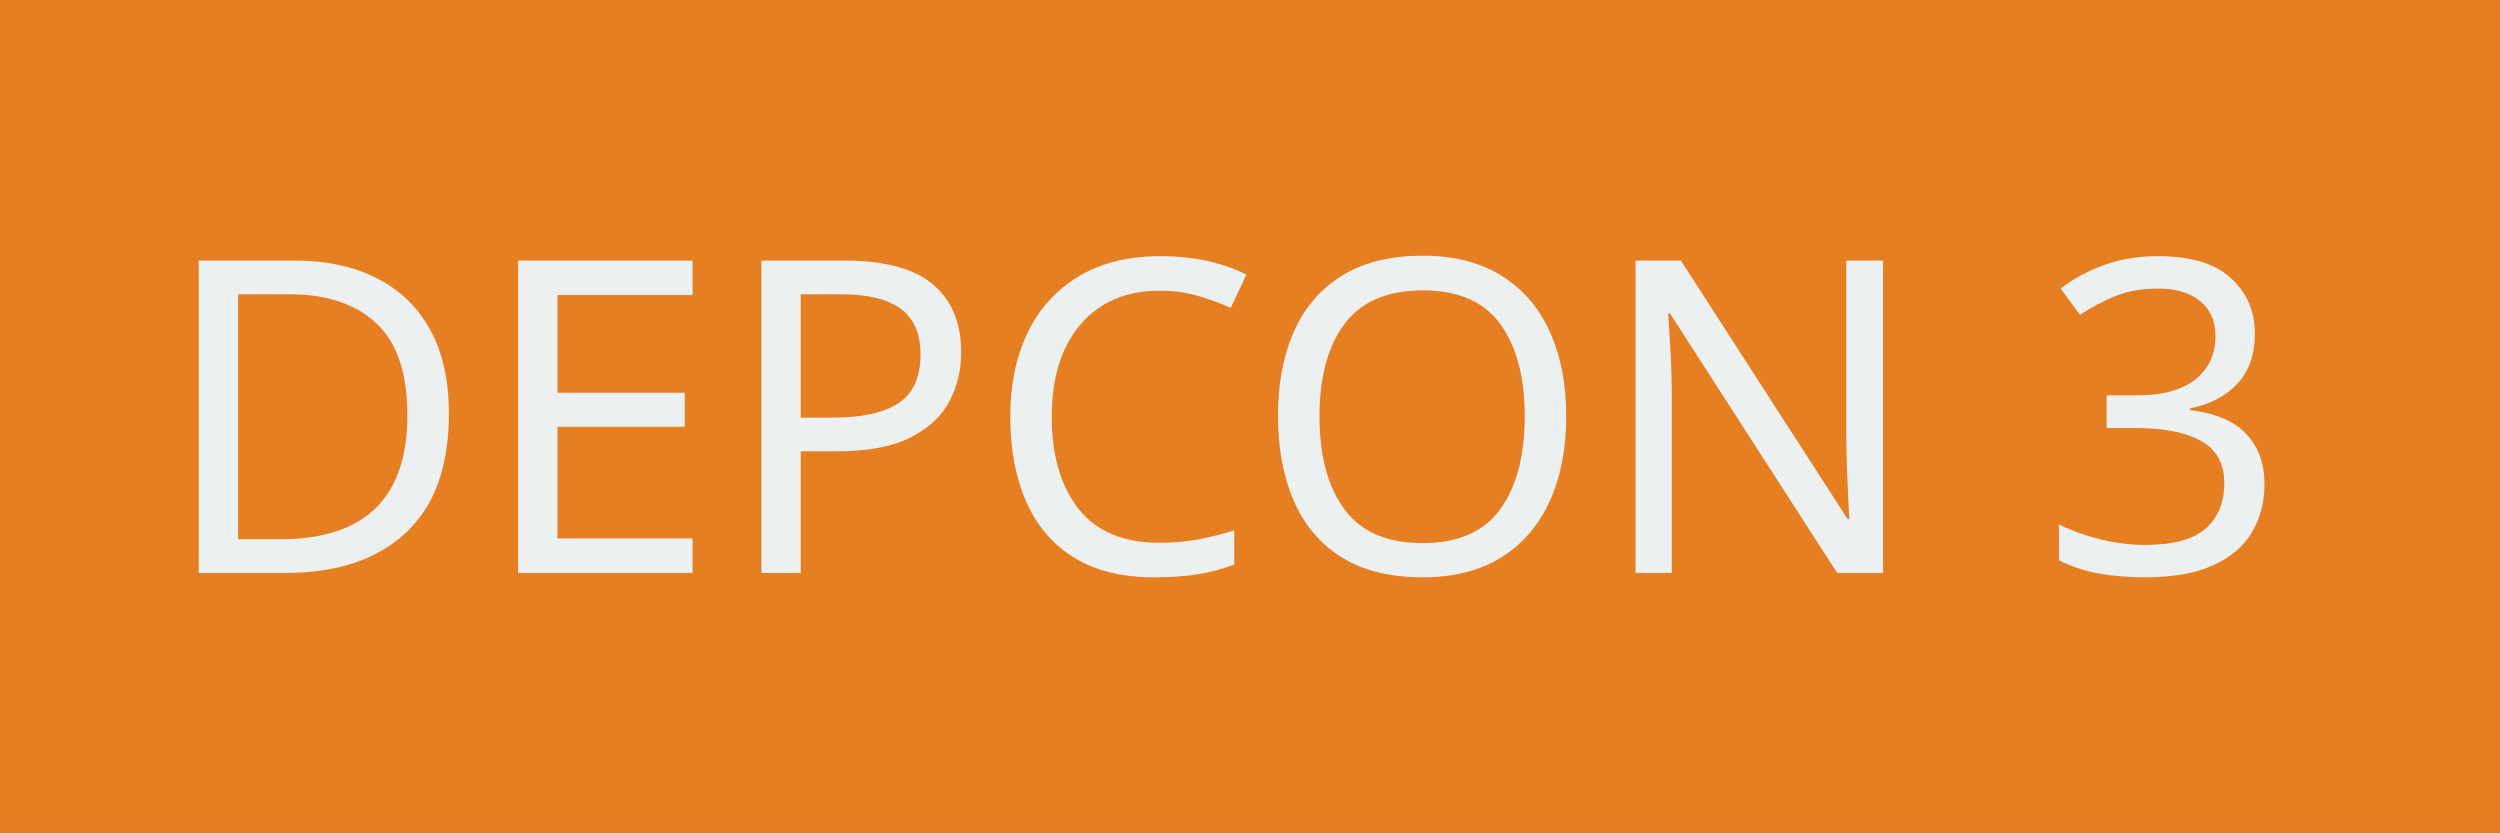
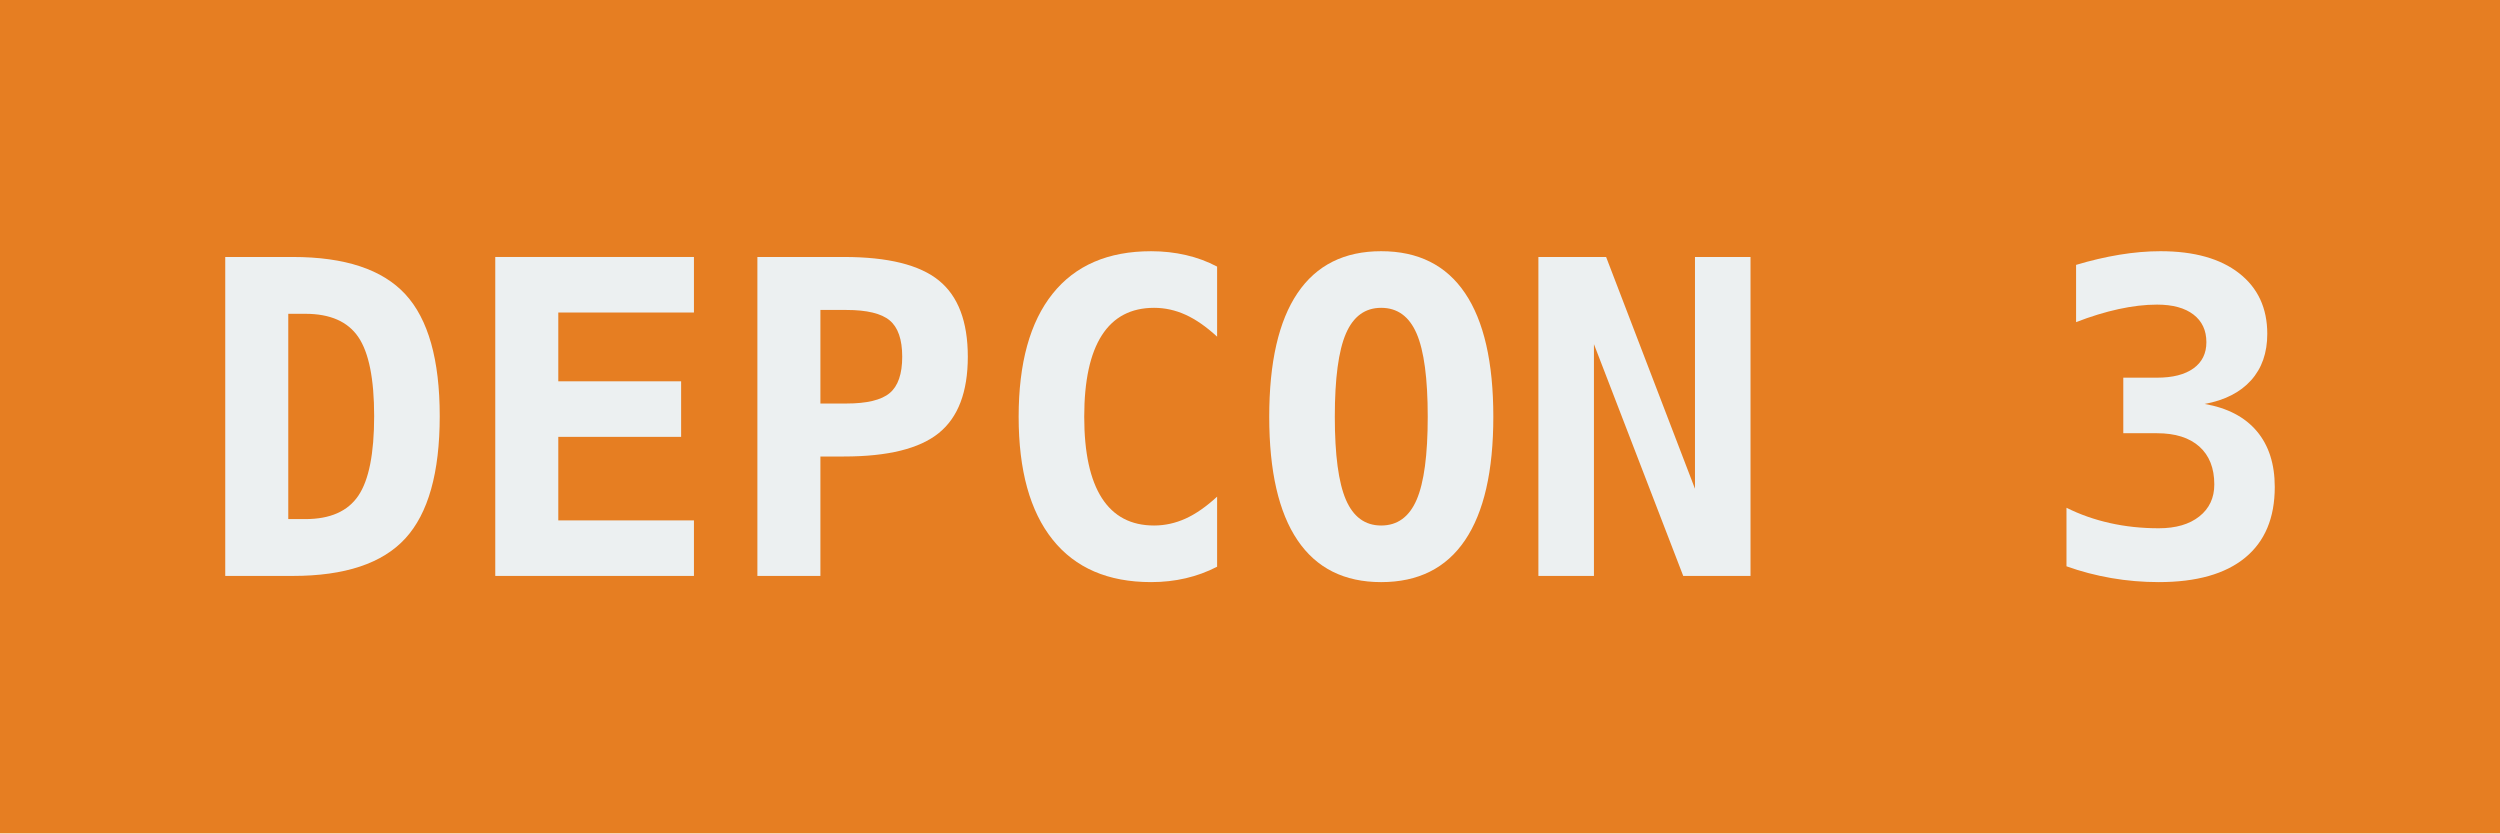
<svg xmlns="http://www.w3.org/2000/svg" version="1.1" id="Layer_1" x="0px" y="0px" width="240px" height="80px" viewBox="0 0 240 80" enable-background="new 0 0 240 80" xml:space="preserve">
-   <rect fill="#E67E22" stroke-miterlimit="10" width="240" height="80" />
-   <text transform="matrix(1 0 0 1 15 55)" fill="#ecf0f1" font-family="'Menlo-Bold'" font-size="42">DEPCON 3</text>
+   <rect fill="#E67E22" width="240" height="80" />
+   <g enable-background="new    ">
+     <path fill="#ECF0F1" d="M21.624,24.67h6.48c5.004,0,8.606,1.193,10.808,3.579s3.302,6.285,3.302,11.699   c0,5.428-1.101,9.342-3.302,11.741c-2.201,2.4-5.804,3.6-10.808,3.6h-6.48V24.67z M27.674,30.125v19.708h1.641   c2.379,0,4.074-0.748,5.086-2.246c1.012-1.496,1.518-4.043,1.518-7.639c0-3.568-0.506-6.098-1.518-7.588s-2.707-2.235-5.086-2.235   H27.674z" />
+     <path fill="#ECF0F1" d="M66.618,55.289H47.546V24.67h19.072v5.332H53.596v6.604h11.792v5.332H53.596v8.02h13.022V55.289z" />
+     <path fill="#ECF0F1" d="M72.709,24.67h8.306c4.225,0,7.263,0.752,9.116,2.256s2.779,3.944,2.779,7.321s-0.926,5.817-2.779,7.321   c-1.853,1.504-4.891,2.256-9.116,2.256h-2.256v11.465h-6.05V24.67z M78.759,29.756v8.982h2.481c1.982,0,3.374-0.335,4.173-1.005   s1.2-1.832,1.2-3.486s-0.4-2.816-1.2-3.486s-2.191-1.005-4.173-1.005H78.759z" />
+     <path fill="#ECF0F1" d="M116.842,54.406c-0.957,0.492-1.962,0.861-3.015,1.107s-2.16,0.369-3.322,0.369   c-4.129,0-7.28-1.359-9.454-4.08S97.79,45.15,97.79,40.01c0-5.154,1.087-9.092,3.261-11.812s5.325-4.081,9.454-4.081   c1.162,0,2.276,0.123,3.343,0.369s2.064,0.615,2.994,1.107v6.727c-1.039-0.957-2.047-1.657-3.025-2.102s-1.986-0.667-3.025-0.667   c-2.215,0-3.886,0.879-5.014,2.636s-1.692,4.364-1.692,7.823c0,3.445,0.564,6.046,1.692,7.804c1.128,1.756,2.799,2.635,5.014,2.635   c1.039,0,2.047-0.223,3.025-0.666c0.978-0.445,1.986-1.146,3.025-2.104V54.406z" />
+     <path fill="#ECF0F1" d="M121.846,40.01c0-5.236,0.906-9.194,2.717-11.874c1.812-2.68,4.488-4.02,8.029-4.02   c3.555,0,6.238,1.34,8.049,4.02c1.812,2.68,2.718,6.638,2.718,11.874c0,5.222-0.906,9.173-2.718,11.853   c-1.811,2.68-4.494,4.02-8.049,4.02c-3.541,0-6.217-1.34-8.029-4.02C122.752,49.184,121.846,45.232,121.846,40.01z M132.592,29.551   c-1.545,0-2.673,0.824-3.384,2.472s-1.066,4.31-1.066,7.987c0,3.664,0.355,6.32,1.066,7.968c0.711,1.646,1.839,2.471,3.384,2.471   c1.559,0,2.693-0.824,3.404-2.471c0.711-1.648,1.066-4.305,1.066-7.968c0-3.678-0.355-6.34-1.066-7.987   S134.15,29.551,132.592,29.551z" />
+     <path fill="#ECF0F1" d="M147.686,24.67h6.501l8.531,22.251V24.67h5.332v30.619h-6.46l-8.572-22.251v22.251h-5.332V24.67z" />
+     <path fill="#ECF0F1" d="M207.076,41.59h-3.24v-5.333h3.24c1.504,0,2.669-0.297,3.497-0.893c0.826-0.594,1.24-1.432,1.24-2.512   c0-1.135-0.414-2.02-1.24-2.656c-0.828-0.635-1.993-0.953-3.497-0.953c-1.148,0-2.379,0.144-3.691,0.431s-2.673,0.704-4.081,1.251   v-5.496c1.408-0.424,2.796-0.748,4.163-0.975c1.367-0.225,2.68-0.338,3.938-0.338c3.227,0,5.742,0.704,7.547,2.112   s2.707,3.35,2.707,5.824c0,1.818-0.52,3.306-1.559,4.46c-1.039,1.156-2.522,1.911-4.45,2.267c2.188,0.383,3.855,1.255,5.004,2.615   c1.148,1.361,1.723,3.148,1.723,5.363c0,2.967-0.95,5.229-2.851,6.787s-4.662,2.338-8.285,2.338c-1.545,0-3.065-0.129-4.563-0.389   c-1.496-0.26-2.929-0.637-4.296-1.129v-5.619c1.285,0.643,2.673,1.133,4.163,1.467c1.49,0.336,3.056,0.502,4.696,0.502   s2.939-0.379,3.896-1.137c0.957-0.76,1.436-1.781,1.436-3.066c0-1.572-0.479-2.785-1.436-3.641   C210.18,42.018,208.826,41.59,207.076,41.59z" />
+   </g>
</svg>
